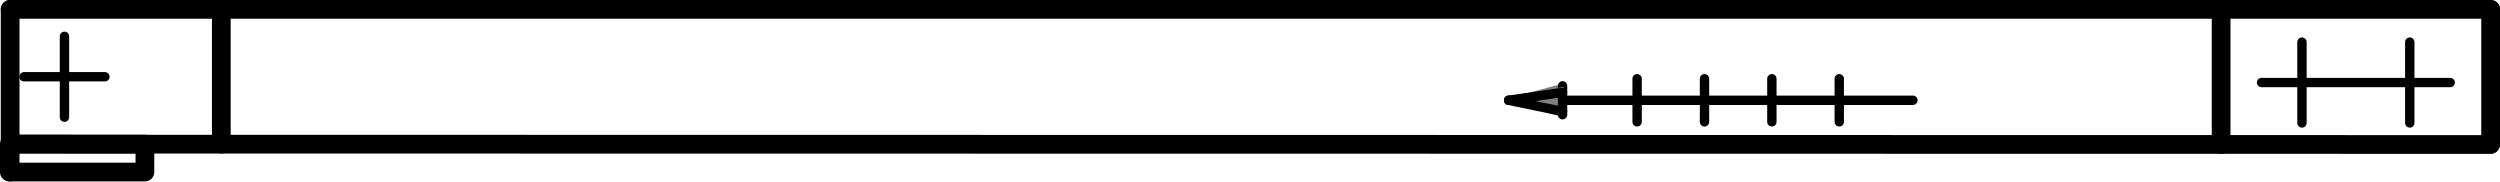
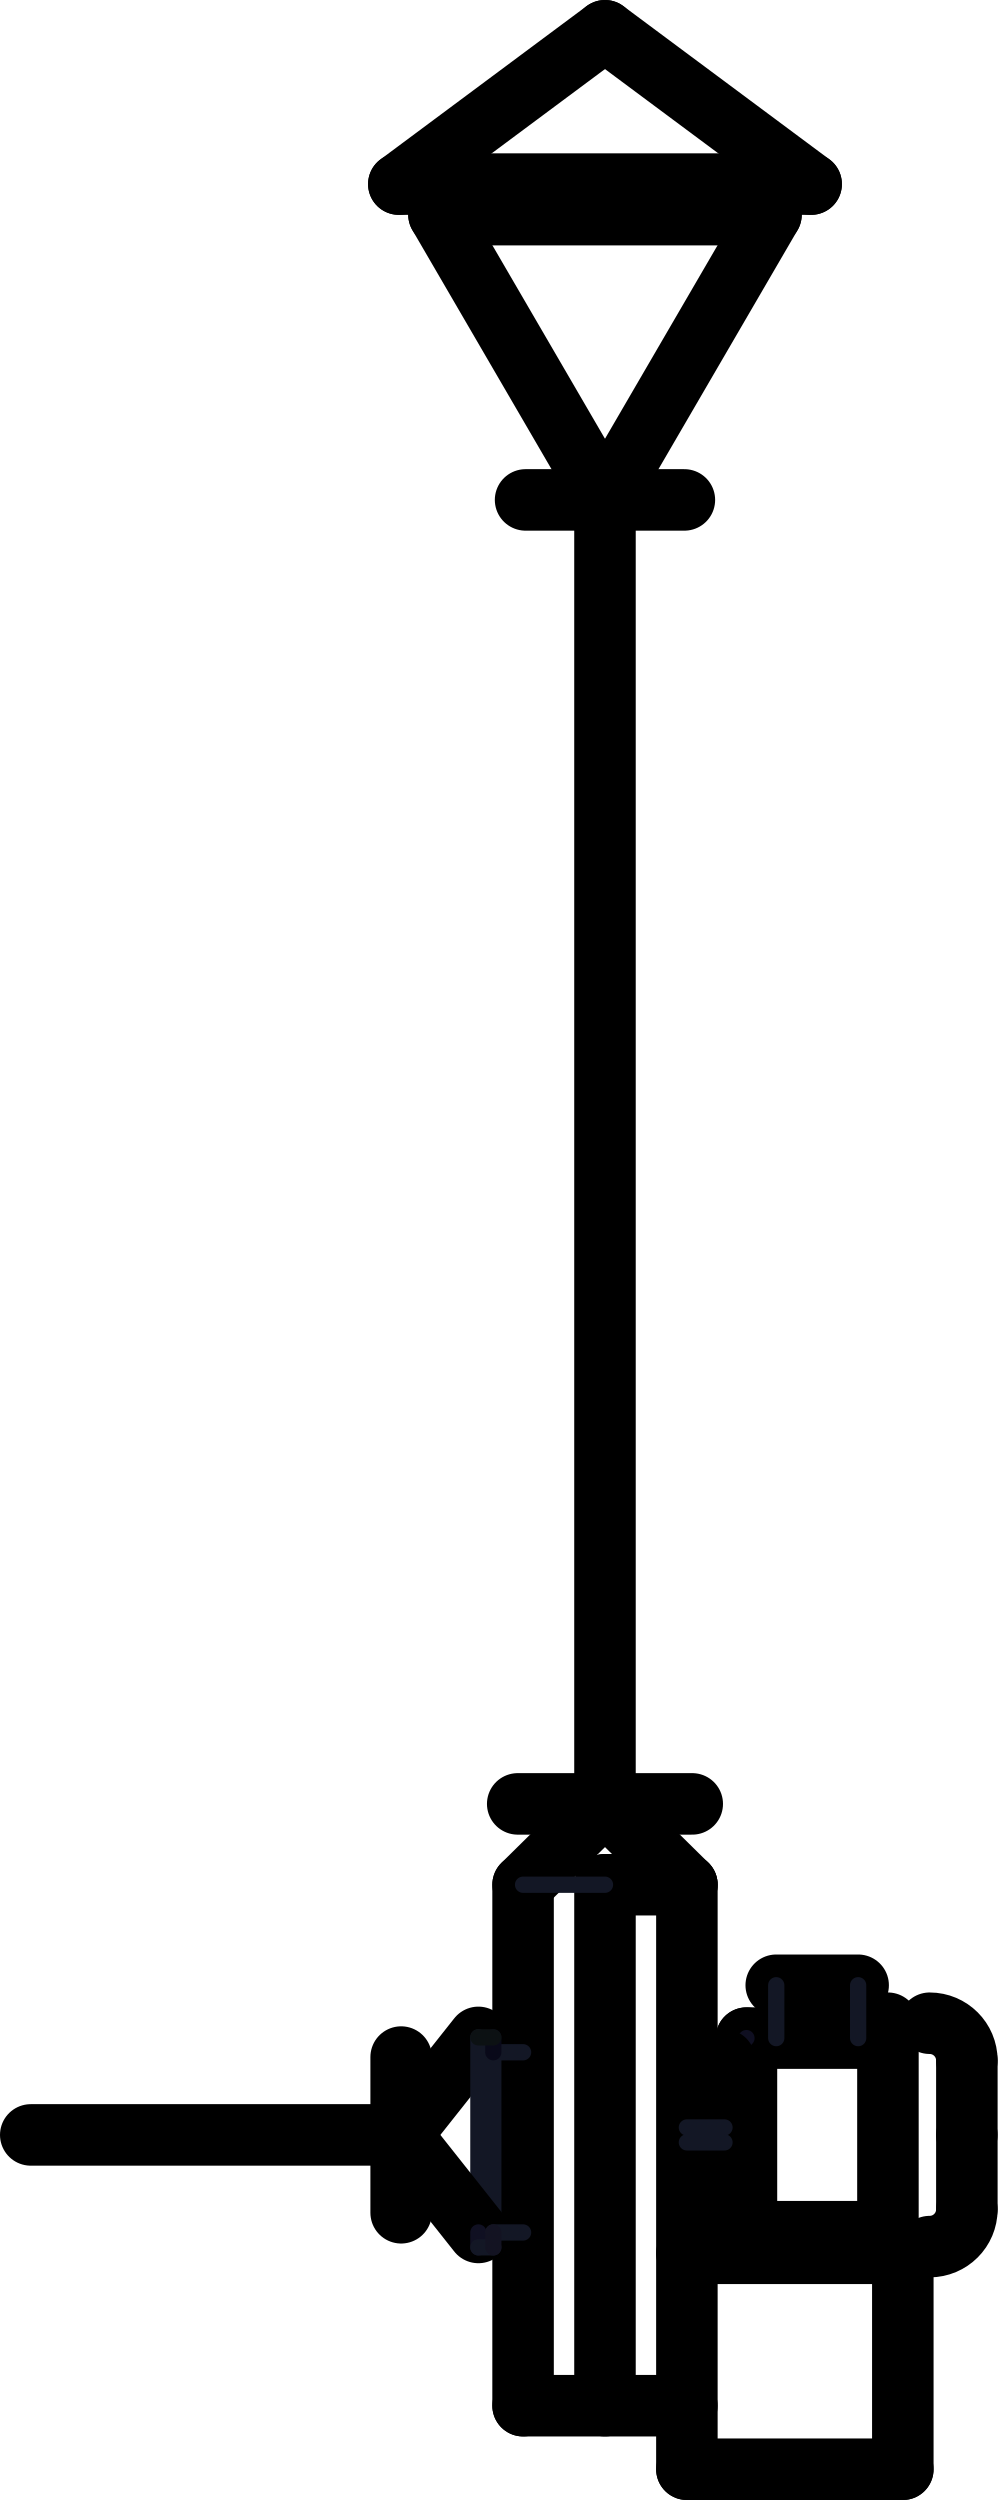
- <svg xmlns="http://www.w3.org/2000/svg" viewBox="0 0 1513.33 109.81" width="1513.33" height="109.81" version="1.1" id="svg96">
+ <svg xmlns="http://www.w3.org/2000/svg" viewBox="0 0 183.907 460.867" width="183.907" height="460.867" version="1.1" id="svg118">
  <defs id="defs64">
    <marker id="DistanceX" orient="auto" refX="0" refY="0" style="overflow:visible">
      <path d="M 3,-3 -3,3 M 0,-5 V 5" style="stroke:#000000;stroke-width:0.5" id="path1" />
    </marker>
    <pattern id="Hatch" patternUnits="userSpaceOnUse" width="8" height="8" x="0" y="0">
      <path d="M8 4 l-4,4" stroke="#000000" stroke-width="0.25" linecap="square" id="path2" />
      <path d="M6 2 l-4,4" stroke="#000000" stroke-width="0.25" linecap="square" id="path3" />
      <path d="M4 0 l-4,4" stroke="#000000" stroke-width="0.25" linecap="square" id="path4" />
    </pattern>
    <symbol id="*Model_Space" />
    <symbol id="*Paper_Space" />
    <symbol id="*Paper_Space0" />
    <symbol id="KDIMARROW_00">
      <path style="fill:none;stroke:#000000;stroke-linecap:round" d="M 0,1122.52 H -3.78" id="path5" />
    </symbol>
    <symbol id="KDIMARROW_01">
      <path style="fill:none;stroke:#000000;stroke-linecap:round" d="m 0,1122.52 -18.898,2.49" id="path6" />
      <path style="fill:none;stroke:#000000;stroke-linecap:round" d="m -18.898,1125.01 1.89,-2.49" id="path7" />
      <path style="fill:none;stroke:#000000;stroke-linecap:round" d="m -17.008,1122.52 -1.89,-2.49" id="path8" />
      <path style="fill:none;stroke:#000000;stroke-linecap:round" d="M -18.898,1120.03 0,1122.52" id="path9" />
-       <path d="M -18.898,1125.008 0,1122.52 l -18.898,-2.488 1.89,2.488 z" style="fill:#000000" id="path10" />
+       <path d="m 0,1122.52 -18.898,-2.488 1.89,2.488 -1.89,2.488 z" style="fill:#000000" id="path10" />
      <path style="fill:none;stroke:#000000;stroke-linecap:round" d="M 0,1122.52 H -3.78" id="path11" />
    </symbol>
    <symbol id="KDIMARROW_02">
      <path style="fill:none;stroke:#000000;stroke-linecap:round" d="m 0,1122.52 18.898,2.49" id="path12" />
      <path style="fill:none;stroke:#000000;stroke-linecap:round" d="m 18.898,1125.01 -1.89,-2.49" id="path13" />
      <path style="fill:none;stroke:#000000;stroke-linecap:round" d="m 17.008,1122.52 1.89,-2.49" id="path14" />
      <path style="fill:none;stroke:#000000;stroke-linecap:round" d="M 18.898,1120.03 0,1122.52" id="path15" />
      <path style="fill:none;stroke:#000000;stroke-linecap:round" d="M 0,1122.52 H 26.457" id="path16" />
      <path d="m 17.008,1122.52 1.89,-2.488 L 0,1122.52 l 18.898,2.488 z" style="fill:#000000" id="path17" />
      <path style="fill:none;stroke:#000000;stroke-linecap:round" d="M 0,1122.52 H -3.78" id="path18" />
    </symbol>
    <symbol id="KDIMARROW_03">
      <path style="fill:none;stroke:#000000;stroke-linecap:round" d="m -4.008,1126.53 8.016,-8.02" id="path19" />
      <path style="fill:none;stroke:#000000;stroke-linecap:round" d="M 0,1122.52 H 7.559" id="path20" />
      <path style="fill:none;stroke:#000000;stroke-linecap:round" d="M 0,1122.52 H -3.78" id="path21" />
    </symbol>
    <symbol id="KDIMARROW_04">
      <path d="M -0.945,1122.52 0,1123.465 0.945,1122.52 0,1121.575 l -0.945,0.945 H -1.89 L 0,1124.409 1.89,1122.52 0,1120.63 l -1.89,1.89 H -2.835 L 0,1125.354 2.835,1122.52 0,1119.685 l -2.835,2.835" style="fill:none;stroke:#000000;stroke-linecap:round" id="path22" />
      <path d="M -0.945,1122.52 0,1123.465 0.945,1122.52 0,1121.575 l -0.945,0.945 H -1.89 L 0,1124.409 1.89,1122.52 0,1120.63 l -1.89,1.89 H -2.835 L 0,1125.354 2.835,1122.52 0,1119.685 l -2.835,2.835" style="fill:none;stroke:#000000;stroke-linecap:round" id="path23" />
      <path style="fill:none;stroke:#000000;stroke-linecap:round" d="M 0,1122.52 H -3.78" id="path24" />
    </symbol>
    <symbol id="KDIMARROW_05">
      <path style="fill:none;stroke:#000000;stroke-linecap:round" d="m 0,1122.52 -18.898,2.49" id="path25" />
      <path style="fill:none;stroke:#000000;stroke-linecap:round" d="m -18.898,1125.01 v -2.49" id="path26" />
      <path style="fill:none;stroke:#000000;stroke-linecap:round" d="m -18.898,1122.52 v -2.49" id="path27" />
      <path style="fill:none;stroke:#000000;stroke-linecap:round" d="M -18.898,1120.03 0,1122.52" id="path28" />
-       <path d="m 0,1122.52 -18.898,-2.488 v 2.488 2.488 z" style="fill:#000000" id="path29" />
+       <path d="M -18.898,1125.008 0,1122.52 l -18.898,-2.488 v 2.488 z" style="fill:#000000" id="path29" />
      <path style="fill:none;stroke:#000000;stroke-linecap:round" d="M 0,1122.52 H -3.78" id="path30" />
    </symbol>
    <symbol id="KDIMARROW_06">
      <path style="fill:none;stroke:#000000;stroke-linecap:round" d="m 0,1122.52 18.898,2.49" id="path31" />
      <path style="fill:none;stroke:#000000;stroke-linecap:round" d="m 18.898,1125.01 v -2.49" id="path32" />
      <path style="fill:none;stroke:#000000;stroke-linecap:round" d="m 18.898,1122.52 v -2.49" id="path33" />
      <path style="fill:none;stroke:#000000;stroke-linecap:round" d="M 18.898,1120.03 0,1122.52" id="path34" />
      <path style="fill:none;stroke:#000000;stroke-linecap:round" d="M 0,1122.52 H 26.457" id="path35" />
      <path d="m 18.898,1122.52 v -2.488 L 0,1122.52 l 18.898,2.488 z" style="fill:#000000" id="path36" />
      <path style="fill:none;stroke:#000000;stroke-linecap:round" d="M 0,1122.52 H -3.78" id="path37" />
    </symbol>
    <symbol id="KDIMARROW_07">
      <path style="fill:none;stroke:#000000;stroke-linecap:round" d="m 0,1122.52 -18.898,2.49" id="path38" />
      <path style="fill:none;stroke:#000000;stroke-linecap:round" d="m 0,1122.52 -18.898,-2.49" id="path39" />
      <path style="fill:none;stroke:#000000;stroke-linecap:round" d="M 0,1122.52 H -3.78" id="path40" />
    </symbol>
    <symbol id="KDIMARROW_08">
      <path style="fill:none;stroke:#000000;stroke-linecap:round" d="m 0,1122.52 18.898,2.49" id="path41" />
      <path style="fill:none;stroke:#000000;stroke-linecap:round" d="m 0,1122.52 18.898,-2.49" id="path42" />
      <path style="fill:none;stroke:#000000;stroke-linecap:round" d="M 0,1122.52 H 26.457" id="path43" />
      <path style="fill:none;stroke:#000000;stroke-linecap:round" d="M 0,1122.52 H -3.78" id="path44" />
    </symbol>
    <symbol id="KDIMARROW_09">
      <path style="fill:none;stroke:#000000;stroke-linecap:round" d="m 0,1122.52 -7.559,7.56" id="path45" />
      <path style="fill:none;stroke:#000000;stroke-linecap:round" d="m 0,1122.52 -7.559,-7.56" id="path46" />
      <path style="fill:none;stroke:#000000;stroke-linecap:round" d="M 0,1122.52 H -3.78" id="path47" />
    </symbol>
    <symbol id="KDIMARROW_10">
      <path style="fill:none;stroke:#000000;stroke-linecap:round" d="m 0,1122.52 7.559,7.56" id="path48" />
      <path style="fill:none;stroke:#000000;stroke-linecap:round" d="m 0,1122.52 7.559,-7.56" id="path49" />
      <path style="fill:none;stroke:#000000;stroke-linecap:round" d="M 0,1122.52 H 15.118" id="path50" />
      <path style="fill:none;stroke:#000000;stroke-linecap:round" d="M 0,1122.52 H -3.78" id="path51" />
    </symbol>
    <symbol id="KDIMARROW_11">
      <path d="m 9.449,1122.52 a 9.449,9.449 0 0 0 -18.898,0 9.449,9.449 0 0 0 18.898,0 z" style="fill:none;stroke:#000000;stroke-linecap:round" id="path52" />
      <path d="m 9.449,1122.52 a 9.449,9.449 0 0 0 -18.898,0 9.449,9.449 0 0 0 18.898,0 z" style="fill:none;stroke:#000000;stroke-linecap:round" id="path53" />
      <path style="fill:none;stroke:#000000;stroke-linecap:round" d="M 0,1122.52 H -3.78" id="path54" />
    </symbol>
    <symbol id="KDIMARROW_12">
      <path d="m 5.669,1122.52 a 5.669,5.669 0 0 0 -11.339,0 5.669,5.669 0 0 0 11.339,0 z" style="fill:none;stroke:#000000;stroke-linecap:round" id="path55" />
      <path d="m 5.669,1122.52 a 5.669,5.669 0 0 0 -11.339,0 5.669,5.669 0 0 0 11.339,0 z" style="fill:none;stroke:#000000;stroke-linecap:round" id="path56" />
      <path style="fill:none;stroke:#000000;stroke-linecap:round" d="M 0,1122.52 H -3.78" id="path57" />
    </symbol>
    <symbol id="KDIMARROW_13">
      <path style="fill:none;stroke:#000000;stroke-linecap:round" d="m -4.008,1118.51 8.016,8.02" id="path58" />
      <path style="fill:none;stroke:#000000;stroke-linecap:round" d="M 0,1122.52 H 7.559" id="path59" />
      <path style="fill:none;stroke:#000000;stroke-linecap:round" d="M 0,1122.52 H -3.78" id="path60" />
    </symbol>
    <symbol id="U0">
      <path style="fill:none;stroke:#000000;stroke-linecap:round" d="M 0,1122.52 V 0" id="path61" />
-       <path style="fill:none;stroke:#000000;stroke-linecap:round" d="M 0,0 H 1587.4" id="path62" />
-       <path style="fill:none;stroke:#000000;stroke-linecap:round" d="M 1587.4,0 V 1122.52" id="path63" />
-       <path style="fill:none;stroke:#000000;stroke-linecap:round" d="M 1587.4,1122.52 H 0" id="path64" />
+       <path style="fill:none;stroke:#000000;stroke-linecap:round" d="M 0,0 H 793.701" id="path62" />
+       <path style="fill:none;stroke:#000000;stroke-linecap:round" d="M 793.701,0 V 1122.52" id="path63" />
+       <path style="fill:none;stroke:#000000;stroke-linecap:round" d="M 793.701,1122.52 H 0" id="path64" />
    </symbol>
  </defs>
-   <g id="g95" transform="translate(-35.19967,-428.4857)">
-     <path style="fill:none;stroke:#000000;stroke-width:11.339;stroke-linecap:round;stroke-linejoin:round;stroke-dasharray:none;stroke-opacity:1" d="M 1542.86,515.948 41.34,515.73" id="path66" />
-     <path style="fill:none;stroke:#000000;stroke-width:11.339;stroke-linecap:round;stroke-linejoin:round;stroke-dasharray:none;stroke-opacity:1" d="M 1542.86,434.155 H 41.34" id="path67" />
-     <path style="fill:none;stroke:#000000;stroke-width:11.339;stroke-linecap:round;stroke-linejoin:round;stroke-dasharray:none;stroke-opacity:1" d="m 41.34,434.155 v 98.471" id="path68" />
-     <path style="fill:none;stroke:#0000ff;stroke-width:4.285;stroke-linecap:round" d="m 122.915,515.73 v 16.896" id="path69" />
-     <path style="fill:none;stroke:#0000ff;stroke-width:4.285;stroke-linecap:round" d="M 122.915,532.626 H 41.34" id="path70" />
-     <path style="fill:none;stroke:#000000;stroke-width:5.669;stroke-linecap:round;stroke-linejoin:round;stroke-dasharray:none;stroke-opacity:1" d="M 948.438,489.191 H 1193.16" id="path71" />
-     <path style="fill:none;stroke:#000000;stroke-width:5.669;stroke-linecap:round;stroke-linejoin:round;stroke-dasharray:none;stroke-opacity:1" d="m 1428.65,453.97 v 48.945" id="path72" />
-     <path style="fill:none;stroke:#000000;stroke-width:5.669;stroke-linecap:round;stroke-linejoin:round;stroke-dasharray:none;stroke-opacity:1" d="m 1493.91,453.97 v 48.945" id="path73" />
-     <path style="fill:none;stroke:#000000;stroke-width:5.669;stroke-linecap:round;stroke-linejoin:round;stroke-dasharray:none;stroke-opacity:1" d="M 1148.56,502.243 V 476.139" id="path74" />
-     <path style="fill:none;stroke:#000000;stroke-width:5.669;stroke-linecap:round;stroke-linejoin:round;stroke-dasharray:none;stroke-opacity:1" d="M 1107.77,502.243 V 476.139" id="path75" />
-     <path style="fill:none;stroke:#808080;stroke-width:2.571;stroke-linecap:round" d="m 948.438,489.191 32.63,8.743" id="path76" />
-     <path style="fill:none;stroke:#808080;stroke-width:2.571;stroke-linecap:round" d="m 948.438,489.191 32.63,-2.855" id="path77" />
-     <path style="fill:none;stroke:#808080;stroke-width:2.571;stroke-linecap:round" d="m 948.438,489.191 32.63,-0.95" id="path78" />
-     <path style="fill:none;stroke:#808080;stroke-width:2.571;stroke-linecap:round" d="m 948.438,489.191 32.63,0.949" id="path79" />
-     <path style="fill:none;stroke:#808080;stroke-width:2.571;stroke-linecap:round" d="m 948.438,489.191 32.63,2.854" id="path80" />
-     <path style="fill:none;stroke:#808080;stroke-width:2.571;stroke-linecap:round" d="m 948.438,489.191 32.63,4.779" id="path81" />
-     <path style="fill:none;stroke:#000000;stroke-width:5.669;stroke-linecap:round;stroke-linejoin:round;stroke-dasharray:none;stroke-opacity:1" d="m 948.438,489.191 32.63,6.737" id="path82" />
-     <path style="fill:none;stroke:#808080;stroke-width:2.571;stroke-linecap:round" d="m 948.438,489.191 32.63,-8.743" id="path83" />
-     <path style="fill:none;stroke:#000000;stroke-width:5.669;stroke-linecap:round;stroke-linejoin:round;stroke-dasharray:none;stroke-opacity:1" d="M 981.068,497.934 V 480.448" id="path84" />
-     <path style="fill:none;stroke:#808080;stroke-width:2.571;stroke-linecap:round" d="m 948.438,489.191 32.63,-6.738" id="path85" />
-     <path style="fill:none;stroke:#000000;stroke-width:5.669;stroke-linecap:round;stroke-linejoin:round;stroke-dasharray:none;stroke-opacity:1" d="m 948.438,489.191 32.63,-4.78" id="path86" />
-     <path style="fill:none;stroke:#000000;stroke-width:5.669;stroke-linecap:round;stroke-linejoin:round;stroke-dasharray:none;stroke-opacity:1" d="M 1026.2,502.243 V 476.139" id="path87" />
-     <path style="fill:none;stroke:#000000;stroke-width:5.669;stroke-linecap:round;stroke-linejoin:round;stroke-dasharray:none;stroke-opacity:1" d="M 1066.99,502.243 V 476.139" id="path88" />
-     <path style="fill:none;stroke:#000000;stroke-width:5.669;stroke-linecap:round;stroke-linejoin:round;stroke-dasharray:none;stroke-dashoffset:0;stroke-opacity:1" d="m 1404.18,478.443 h 114.2" id="path89" />
-     <path style="fill:none;stroke:#000000;stroke-width:11.339;stroke-linecap:round;stroke-linejoin:round;stroke-dasharray:none;stroke-opacity:1" d="m 1379.71,434.392 v 81.575" id="path90" />
-     <path d="M 122.915,515.73 H 40.869 v 16.896 h 82.046 z" style="fill:none;stroke:#000000;stroke-width:11.339;stroke-linecap:round;stroke-linejoin:round;stroke-dasharray:none;stroke-opacity:1" id="path91" />
-     <path style="fill:none;stroke:#000000;stroke-width:11.339;stroke-linecap:round;stroke-linejoin:round;stroke-dasharray:none;stroke-opacity:1" d="M 169.163,434.155 V 515.73" id="path92" />
-     <path style="fill:none;stroke:#000000;stroke-width:5.669;stroke-linecap:round;stroke-linejoin:round;stroke-dasharray:none;stroke-opacity:1" d="M 49.75,474.942 H 98.695" id="path93" />
-     <path style="fill:none;stroke:#000000;stroke-width:5.669;stroke-linecap:round;stroke-linejoin:round;stroke-dasharray:none;stroke-opacity:1" d="m 74.222,450.47 v 48.945" id="path94" />
-     <path style="fill:none;stroke:#000000;stroke-width:11.339;stroke-linecap:round;stroke-linejoin:round;stroke-dasharray:none;stroke-opacity:1" d="M 1542.86,434.155 V 515.73" id="path95" />
+   <g id="g117" transform="translate(-286.8547,-244.8157)">
+     <path style="fill:none;stroke:#000000;stroke-width:11.339;stroke-linecap:round;stroke-linejoin:round;stroke-dasharray:none;stroke-opacity:1" d="m 375.046,620.399 -14.241,17.982" id="path65" />
+     <path style="fill:none;stroke:#000000;stroke-width:11.339;stroke-linecap:round;stroke-linejoin:round;stroke-dasharray:none;stroke-opacity:1" d="m 383.282,592.26 v 96.037" id="path66" />
+     <path style="fill:none;stroke:#131725;stroke-width:3;stroke-linecap:round;stroke-dasharray:none;stroke-opacity:1" d="m 377.791,623.144 v 33.219" id="path67" />
+     <path style="fill:none;stroke:#131725;stroke-width:3;stroke-linecap:round;stroke-dasharray:none;stroke-opacity:1" d="m 375.046,620.399 v 35.964" id="path68" />
+     <path style="fill:none;stroke:#000000;stroke-width:11.339;stroke-linecap:round;stroke-linejoin:round;stroke-dasharray:none;stroke-opacity:1" d="m 360.805,638.381 14.241,17.982" id="path69" />
+     <path style="fill:none;stroke:#000000;stroke-width:11.339;stroke-linecap:round;stroke-linejoin:round;stroke-dasharray:none;stroke-opacity:1" d="m 398.381,592.26 v 96.037" id="path70" />
+     <path style="fill:none;stroke:#000000;stroke-width:11.339;stroke-linecap:round;stroke-linejoin:round;stroke-dasharray:none;stroke-opacity:1" d="m 383.282,592.26 15.099,-14.902" id="path71" />
+     <path style="fill:none;stroke:#000000;stroke-width:11.339;stroke-linecap:round;stroke-linejoin:round;stroke-dasharray:none;stroke-opacity:1" d="M 398.381,577.358 413.48,592.26" id="path72" />
+     <path style="fill:none;stroke:#000000;stroke-width:11.339;stroke-linecap:round;stroke-linejoin:round;stroke-dasharray:none;stroke-opacity:1" d="M 398.381,592.26 H 413.48" id="path73" />
+     <path style="fill:none;stroke:#131725;stroke-width:3;stroke-linecap:round;stroke-dasharray:none;stroke-opacity:1" d="m 383.282,592.26 h 15.099" id="path74" />
+     <path style="fill:none;stroke:#000000;stroke-width:11.339;stroke-linecap:round;stroke-linejoin:round;stroke-dasharray:none;stroke-opacity:1" d="M 413.48,700.013 V 592.26" id="path75" />
+     <path style="fill:none;stroke:#000000;stroke-width:11.339;stroke-linecap:round;stroke-linejoin:round;stroke-dasharray:none;stroke-opacity:1" d="M 383.282,688.297 H 413.48" id="path76" />
+     <path style="fill:none;stroke:#131725;stroke-width:3;stroke-linecap:round;stroke-dasharray:none;stroke-opacity:1" d="m 383.282,623.144 h -5.491" id="path77" />
+     <path style="fill:none;stroke:#131725;stroke-width:3;stroke-linecap:round;stroke-dasharray:none;stroke-opacity:1" d="m 377.791,656.363 h 5.491" id="path78" />
+     <path style="fill:none;stroke:#090919;stroke-width:3;stroke-linecap:round;stroke-dasharray:none;stroke-opacity:1" d="m 377.791,623.144 v -2.745" id="path79" />
+     <path style="fill:none;stroke:#0c1113;stroke-width:3;stroke-linecap:round;stroke-dasharray:none;stroke-opacity:1" d="m 377.791,620.399 h -2.745" id="path80" />
+     <path style="fill:none;stroke:#101022;stroke-width:3;stroke-linecap:round;stroke-dasharray:none;stroke-opacity:1" d="m 375.046,656.363 v 2.745" id="path81" />
+     <path style="fill:none;stroke:#131725;stroke-width:3;stroke-linecap:round;stroke-dasharray:none;stroke-opacity:1" d="m 375.046,659.108 h 2.745" id="path82" />
+     <path style="fill:none;stroke:#131322;stroke-width:3;stroke-linecap:round;stroke-dasharray:none;stroke-opacity:1" d="m 377.791,659.108 v -2.745" id="path83" />
+     <path style="fill:none;stroke:#000000;stroke-width:11.339;stroke-linecap:round;stroke-linejoin:round;stroke-dasharray:none;stroke-opacity:1" d="m 465.092,638.381 v 13.727" id="path84" />
+     <path style="fill:none;stroke:#0b0b1b;stroke-width:3;stroke-linecap:round;stroke-dasharray:none;stroke-opacity:1" d="m 458.229,658.971 h -7.687" id="path85" />
+     <path style="fill:none;stroke:#000000;stroke-width:11.339;stroke-linecap:round;stroke-linejoin:round;stroke-dasharray:none;stroke-opacity:1" d="m 450.542,658.971 v -41.18" id="path86" />
+     <path style="fill:none;stroke:#131725;stroke-width:3;stroke-linecap:round;stroke-dasharray:none;stroke-opacity:1" d="m 450.542,617.791 h 7.687" id="path87" />
+     <path style="fill:none;stroke:#000000;stroke-width:11.339;stroke-linecap:round;stroke-linejoin:round;stroke-dasharray:none;stroke-opacity:1" d="m 465.092,624.654 v 13.727" id="path88" />
+     <path d="m 465.092,624.654 a 6.863,6.863 0 0 0 -6.863,-6.863" style="fill:none;stroke:#000000;stroke-width:11.339;stroke-linecap:round;stroke-linejoin:round;stroke-dasharray:none;stroke-opacity:1" id="path89" />
+     <path d="m 458.229,658.971 a 6.863,6.863 0 0 0 6.863,-6.863" style="fill:none;stroke:#000000;stroke-width:11.339;stroke-linecap:round;stroke-linejoin:round;stroke-dasharray:none;stroke-opacity:1" id="path90" />
+     <path style="fill:none;stroke:#111128;stroke-width:3;stroke-linecap:round;stroke-dasharray:none;stroke-opacity:1" d="m 450.542,621.909 v -1.373" id="path91" />
+     <path style="fill:none;stroke:#000000;stroke-width:11.339;stroke-linecap:round;stroke-linejoin:round;stroke-dasharray:none;stroke-opacity:1" d="M 450.542,620.536 H 424.461" id="path92" />
+     <path style="fill:none;stroke:#000000;stroke-width:11.339;stroke-linecap:round;stroke-linejoin:round;stroke-dasharray:none;stroke-opacity:1" d="m 424.461,620.536 v 35.69" id="path93" />
+     <path style="fill:none;stroke:#000000;stroke-width:11.339;stroke-linecap:round;stroke-linejoin:round;stroke-dasharray:none;stroke-opacity:1" d="m 424.461,656.226 h 26.081" id="path94" />
+     <path style="fill:none;stroke:#0f0f21;stroke-width:3;stroke-linecap:round;stroke-dasharray:none;stroke-opacity:1" d="m 424.461,620.536 -4.049,4.05" id="path95" />
+     <path style="fill:none;stroke:#131725;stroke-width:3;stroke-linecap:round;stroke-dasharray:none;stroke-opacity:1" d="m 424.461,656.226 -4.049,-4.05" id="path96" />
+     <path style="fill:none;stroke:#000000;stroke-width:11.339;stroke-linecap:round;stroke-linejoin:round;stroke-dasharray:none;stroke-opacity:1" d="m 420.412,624.586 v 27.59" id="path97" />
+     <path style="fill:none;stroke:#131725;stroke-width:3;stroke-linecap:round;stroke-dasharray:none;stroke-opacity:1" d="M 420.412,637.008 H 413.48" id="path98" />
+     <path style="fill:none;stroke:#131725;stroke-width:3;stroke-linecap:round;stroke-dasharray:none;stroke-opacity:1" d="M 420.412,639.754 H 413.48" id="path99" />
+     <path style="fill:none;stroke:#000000;stroke-width:11.339;stroke-linecap:round;stroke-linejoin:round;stroke-dasharray:none;stroke-opacity:1" d="m 453.287,660.206 v 39.807" id="path100" />
+     <path style="fill:none;stroke:#000000;stroke-width:11.339;stroke-linecap:round;stroke-linejoin:round;stroke-dasharray:none;stroke-opacity:1" d="M 453.287,660.206 H 413.48" id="path101" />
+     <path style="fill:none;stroke:#000000;stroke-width:11.339;stroke-linecap:round;stroke-linejoin:round;stroke-dasharray:none;stroke-opacity:1" d="M 445.051,610.791 H 429.952" id="path102" />
+     <path style="fill:none;stroke:#131725;stroke-width:3;stroke-linecap:round;stroke-dasharray:none;stroke-opacity:1" d="m 429.952,610.791 v 9.745" id="path103" />
+     <path style="fill:none;stroke:#131725;stroke-width:3;stroke-linecap:round;stroke-dasharray:none;stroke-opacity:1" d="m 445.051,610.791 v 9.745" id="path104" />
+     <path style="fill:none;stroke:#000000;stroke-width:11.339;stroke-linecap:round;stroke-linejoin:round;stroke-dasharray:none;stroke-opacity:1" d="m 292.524,638.381 h 68.281" id="path106" />
+     <path style="fill:none;stroke:#000000;stroke-width:11.339;stroke-linecap:round;stroke-linejoin:round;stroke-dasharray:none;stroke-opacity:1" d="M 360.805,652.733 V 624.029" id="path107" />
+     <path style="fill:none;stroke:#000000;stroke-width:11.339;stroke-linecap:round;stroke-linejoin:round;stroke-dasharray:none;stroke-opacity:1" d="m 382.294,577.358 h 32.173" id="path108" />
+     <path style="fill:none;stroke:#000000;stroke-width:11.339;stroke-linecap:round;stroke-linejoin:round;stroke-dasharray:none;stroke-opacity:1" d="m 398.381,250.485 38.004,28.267" id="path109" />
+     <path style="fill:none;stroke:#000000;stroke-width:11.339;stroke-linecap:round;stroke-linejoin:round;stroke-dasharray:none;stroke-opacity:1" d="m 360.377,278.752 38.004,-28.267" id="path110" />
+     <path style="fill:none;stroke:#000000;stroke-width:11.339;stroke-linecap:round;stroke-linejoin:round;stroke-dasharray:none;stroke-opacity:1" d="m 360.377,278.752 h 76.008" id="path111" />
+     <path style="fill:none;stroke:#000000;stroke-width:11.339;stroke-linecap:round;stroke-linejoin:round;stroke-dasharray:none;stroke-opacity:1" d="m 398.381,336.973 30.604,-52.588" id="path112" />
+     <path style="fill:none;stroke:#000000;stroke-width:11.339;stroke-linecap:round;stroke-linejoin:round;stroke-dasharray:none;stroke-opacity:1" d="m 367.777,284.385 h 61.208" id="path113" />
+     <path style="fill:none;stroke:#000000;stroke-width:11.339;stroke-linecap:round;stroke-linejoin:round;stroke-dasharray:none;stroke-opacity:1" d="M 398.381,336.973 367.777,284.385" id="path114" />
+     <path style="fill:none;stroke:#000000;stroke-width:11.339;stroke-linecap:round;stroke-linejoin:round;stroke-dasharray:none;stroke-opacity:1" d="M 398.381,577.358 V 336.973" id="path115" />
+     <path style="fill:none;stroke:#000000;stroke-width:11.339;stroke-linecap:round;stroke-linejoin:round;stroke-dasharray:none;stroke-opacity:1" d="m 383.743,336.973 h 29.275" id="path116" />
+     <path style="fill:none;stroke:#000000;stroke-width:11.339;stroke-linecap:round;stroke-linejoin:round;stroke-dasharray:none;stroke-opacity:1" d="m 413.48,700.013 h 39.807" id="path117" />
  </g>
-   <g id="g96" transform="translate(-35.19967,-428.4857)" />
+   <g id="g118" transform="translate(-286.8547,-244.8157)" />
</svg>
